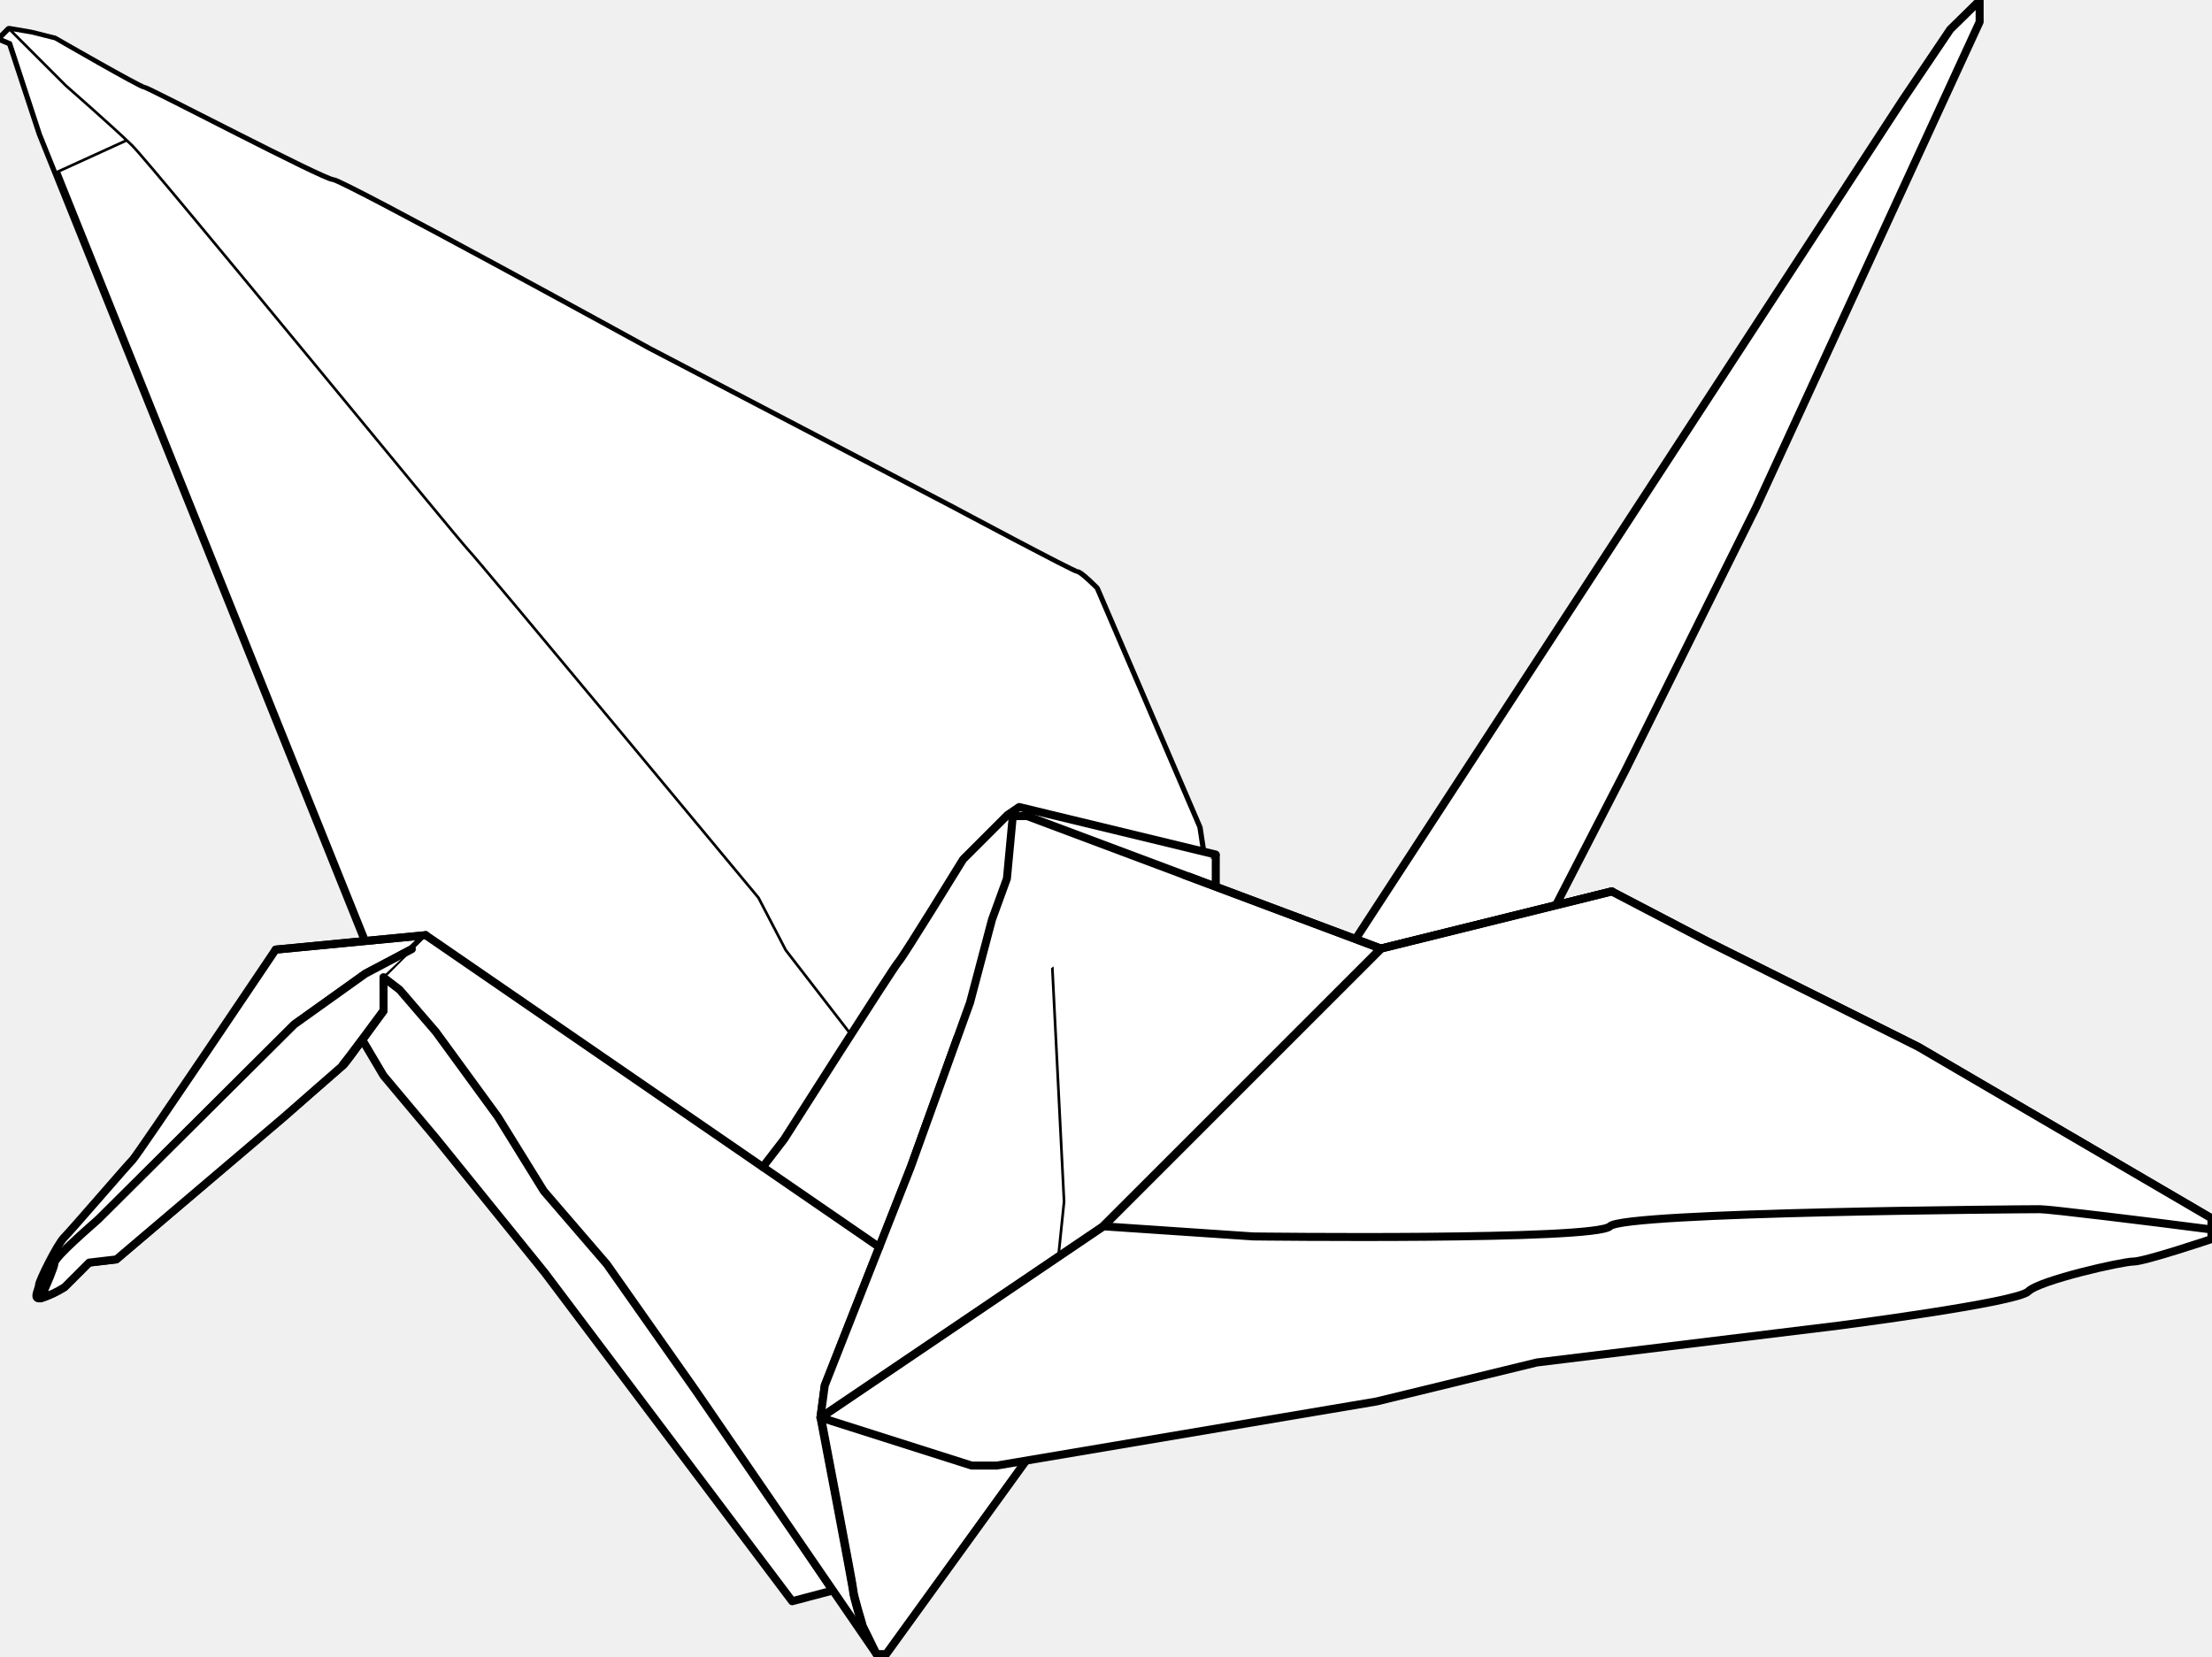
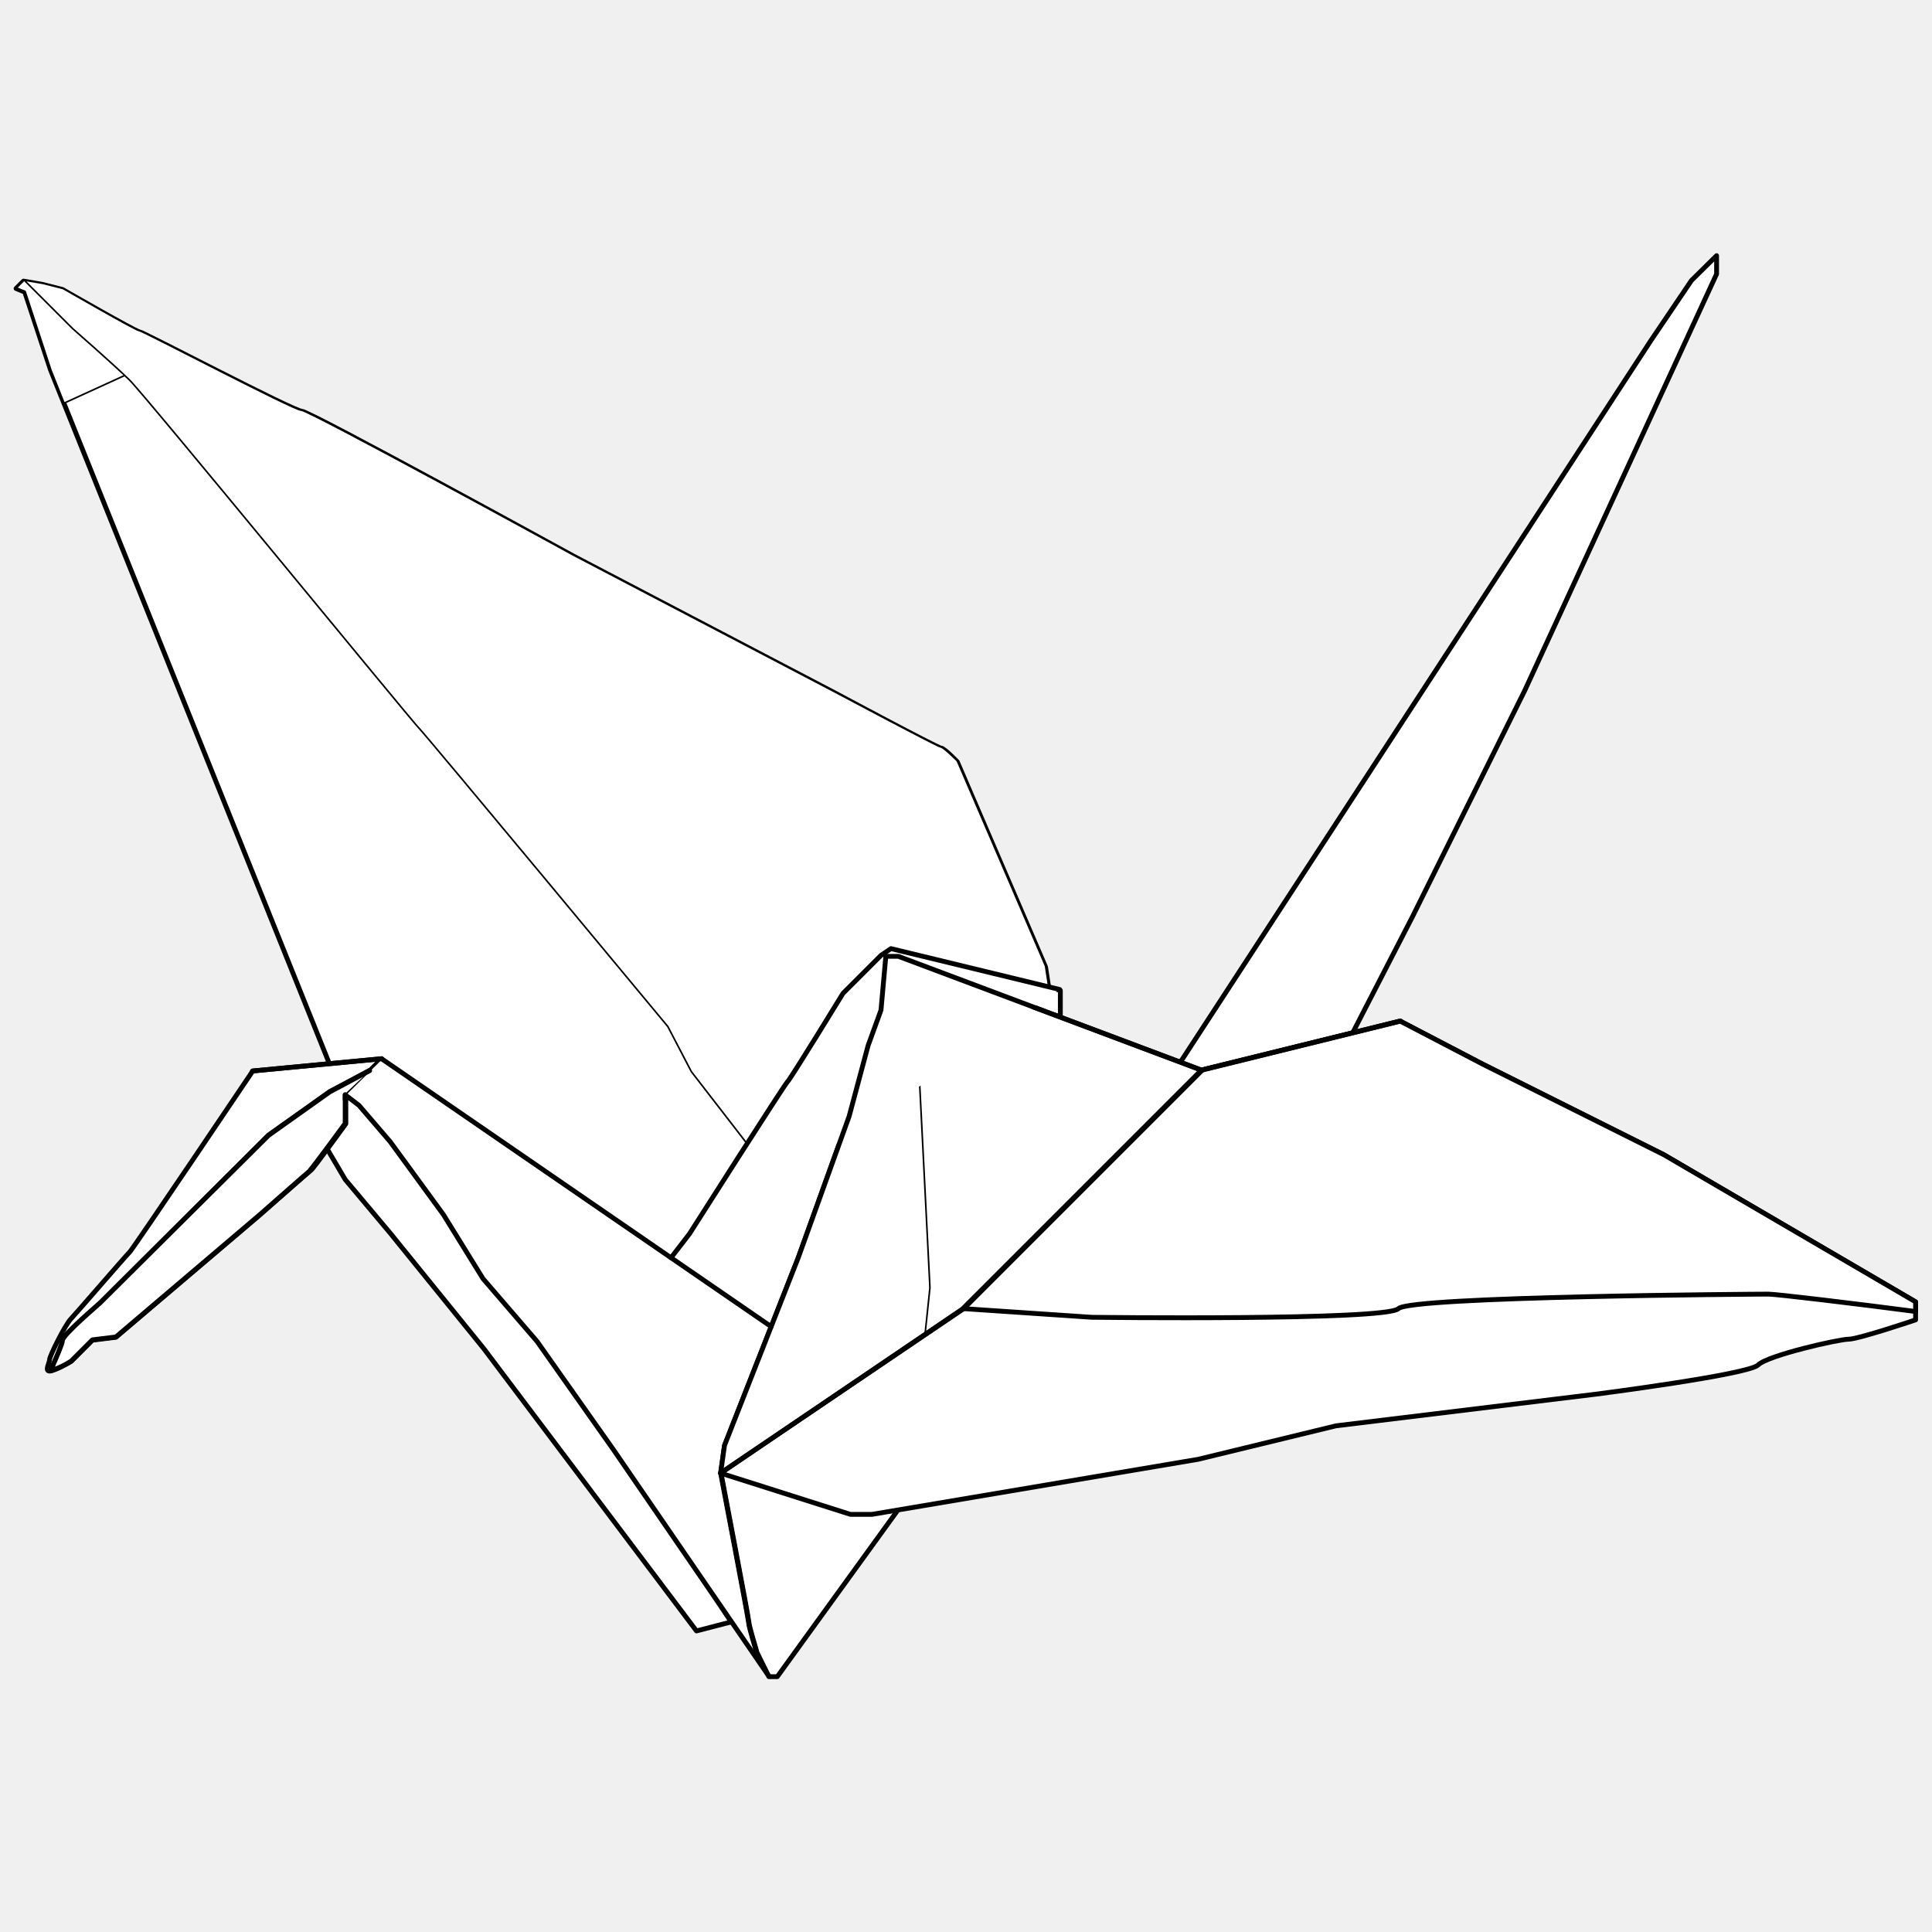
- <svg xmlns="http://www.w3.org/2000/svg" version="1.1" id="Layer_1" x="0px" y="0px" viewBox="0 0 414.1 310.2" style="enable-background:new 0 0 414.1 310.2;" xml:space="preserve">
+ <svg xmlns="http://www.w3.org/2000/svg" version="1.1" id="Layer_1" x="0px" y="0px" viewBox="0 0 600 600" style="enable-background:new 0 0 600 600;" xml:space="preserve">
  <style type="text/css">
	*{vector-effect:non-scaling-stroke}
	.st0{fill:#FFFFFF;stroke:#000000;stroke-width:1.5;stroke-linecap:round;stroke-linejoin:round;}
	.st1{fill:#FFFFFF;stroke:#000000;stroke-width:0.5;stroke-linecap:round;stroke-linejoin:round;}
	.st2{fill:none;stroke:#000000;stroke-width:1.5;stroke-linecap:round;stroke-linejoin:round;}
</style>
  <g id="Layer_2_1_">
    <g id="Layer_1-2">
-       <path class="st0" d="M69.1,178.1L7.6,25L2,8L0.1,7.2l1.6-1.6l4.1,0.7l4.4,1.1c0,0,16,9.2,16.7,9.2s33.7,17.3,35.4,17.3    s59.2,31.6,59.2,31.6l57,29.8c0,0,22.4,12,23.1,12s3.6,3,3.6,3l19.2,44.7l0.9,5.9v65.6H124L69.1,178.1z" />
-       <path class="st1" d="M26.9,16.5c-0.6,0-16.7-9.2-16.7-9.2L5.9,6.2L1.8,5.5L0.1,7.2L2,8l5.6,17.1l2.9,7.2l25.2-11.5    C30.7,18.3,27.1,16.5,26.9,16.5z" />
-       <path class="st1" d="M225.3,225.7v-64.9l-0.9-5.9l-19.2-44.7c0,0-3-3-3.6-3s-23.1-12-23.1-12l-57-29.8c0,0-57.6-31.6-59.3-31.6    S27.6,16.5,26.9,16.5S10.3,7.3,10.3,7.3L5.9,6.2L1.8,5.5l10.5,10.5c0,0,8.9,7.8,12.4,11.2s61.3,74.1,63,75.8s54.3,65.1,54.3,65.1    l5.1,9.8l12.9,16.7l41.1,31.7h24L225.3,225.7z" />
-       <polygon class="st0" points="250.4,181 356.2,18.7 365.1,5.5 370.6,0.1 370.6,4.1 328.8,94.9 304.3,144.2 283.8,184   " />
-       <polygon class="st0" points="155.9,297.8 148.3,299.8 102,238.3 81.7,213.2 71.8,201.4 61.5,184 77.1,180.2   " />
-       <polygon class="st0" points="227.6,166 227.6,160.2 190.8,151.3 191.8,155.9   " />
-       <path class="st1" d="M190.8,151.3l-2.2,1.5l-8.3,8.2c0,0-11.4,18.4-12.2,19.2s-21.4,33.2-21.4,33.2l-9.9,13.1l30.8,16.7l26.3-84.5    L190.8,151.3z" />
-       <path class="st0" d="M79.7,175.1l-28.1,2.7c0,0-25.8,38.4-26.8,39.4s-11.5,13.2-12.8,14.5s-4.7,8.2-4.7,8.9s-1.1,2.5,0,2.5    s4.7-2.1,4.7-2.1l4.6-4.6l5.1-0.6l31.3-26.6c0,0,10.6-9.3,11.2-9.8s7.6-10.1,7.6-10.1V183L79.7,175.1z" />
-       <path class="st0" d="M71.8,189.1V183l5.3-5.3l-8.7,4.6l-13.3,9.5l-36.7,36.6c-0.5,0.5-8.2,7-8.2,8.2c0,0.6-1.3,3.8-2.6,6.5    c1.6-0.5,3.1-1.2,4.5-2.1l4.6-4.6l5.1-0.6l31.3-26.6c0,0,10.6-9.3,11.2-9.8S71.8,189.1,71.8,189.1z" />
-       <polygon class="st1" points="79.7,175.1 172.6,239.1 164.1,309.7 130.2,260.3 113.6,236.7 101.8,223 93.2,209.1 81.6,193.2     74.8,185.3 71.8,183   " />
-       <path class="st0" d="M153.6,265.4c0,0,6.1,31.9,6.1,32.6s1.6,6,1.6,6l2.8,5.7h1.8l30.3-41.9L153.6,265.4z" />
-       <polygon class="st0" points="153.6,265.4 154.4,259.4 170.5,218.5 181.6,187.7 185.7,172.2 188.5,164.5 189.6,152.8 192.3,152.8     258.5,177.6 248.4,215.5   " />
-       <polygon class="st1" points="189.4,154.5 188.5,164.5 185.7,172.2 181.6,187.7 170.5,218.5 154.4,259.4 153.6,265.4 197.4,242.4     199.2,225 196.2,165.2   " />
-       <path class="st0" d="M153.6,265.4l28.3,9h4.7l71.1-12l30-7.3l56.5-6.9c0,0,33.4-4.3,35.5-6.4s17.6-5.6,19.7-5.6S414,232,414,232    v-3.9L359.1,196l-39.4-19.7l-18-9.4l-43.2,10.7l-52,52L153.6,265.4z" />
-       <path class="st0" d="M381.9,226.4c1.7,0,19.8,2.2,32.1,3.8v-2.1L359.1,196l-39.4-19.7l-18-9.4l-43.2,10.7l-52,52l28.1,1.9    c0,0,64.1,0.8,66.8-1.9S379.3,226.4,381.9,226.4z" />
-       <path class="st2" d="M301.8,166.9l-43.2,10.7l-52,52l-52.9,35.8c0,0,6.1,31.9,6.1,32.6s1.6,6,1.6,6" />
-       <line class="st0" x1="79.7" y1="175.1" x2="51.6" y2="177.8" />
-       <line class="st0" x1="79.7" y1="175.1" x2="164.6" y2="233.5" />
-       <path class="st0" d="M77.1,177.7l-8.7,4.6l-13.3,9.5l-36.7,36.5c-0.5,0.5-8.2,7-8.2,8.2c0,0.6-1.3,3.8-2.6,6.5" />
-       <path class="st0" d="M142.8,218.5l4-5.2c0,0,20.6-32.4,21.4-33.2s12.1-19.2,12.1-19.2l8.3-8.3l2.2-1.5l36.8,8.9" />
-       <polyline class="st2" points="258.5,177.6 192.3,152.8 189.6,152.8 188.5,164.5 185.7,172.2 181.6,187.7 170.5,218.5 154.4,259.4     153.6,265.4   " />
-       <path class="st0" d="M64.2,199.3c0.6-0.6,7.6-10.1,7.6-10.1V183" />
-       <polyline class="st0" points="164.1,309.7 130.2,260.3 113.6,236.7 101.8,223 93.2,209.1 81.6,193.2 74.8,185.3 71.8,183   " />
+       <path class="st0" d="M103.4,333.1L15.7,114.9l-8-24.2l-2.7-1.1l2.3-2.3l5.8,1l6.3,1.6c0,0,22.8,13.1,23.8,13.1s48,24.7,50.5,24.7    c2.4,0,84.4,45,84.4,45l81.2,42.5c0,0,31.9,17.1,32.9,17.1s5.1,4.3,5.1,4.3l27.4,63.7l1.3,8.4V402H181.6L103.4,333.1z" />
+       <path class="st1" d="M43.2,102.7c-0.9,0-23.8-13.1-23.8-13.1l-6.1-1.6l-5.8-1l-2.4,2.4l2.7,1.1l8,24.4l4.1,10.3l35.9-16.4    C48.7,105.3,43.5,102.7,43.2,102.7z" />
+       <path class="st1" d="M326,400.9v-92.5l-1.3-8.4l-27.4-63.7c0,0-4.3-4.3-5.1-4.3s-32.9-17.1-32.9-17.1l-81.2-42.5    c0,0-82.1-45-84.5-45s-49.3-24.7-50.3-24.7c-1,0-23.7-13.1-23.7-13.1l-6.3-1.6l-5.8-1l15,15c0,0,12.7,11.1,17.7,16    s87.4,105.6,89.8,108c2.4,2.4,77.4,92.8,77.4,92.8l7.3,14l18.4,23.8l58.6,45.2h34.2L326,400.9z" />
+       <polygon class="st0" points="361.8,337.2 512.6,105.9 525.3,87.1 533.1,79.4 533.1,85.1 473.5,214.5 438.6,284.8 409.4,341.5       " />
+       <polygon class="st0" points="227.1,503.7 216.3,506.5 150.3,418.9 121.3,383.1 107.2,366.3 92.6,341.5 114.8,336.1   " />
+       <polygon class="st0" points="329.3,315.8 329.3,307.6 276.8,294.9 278.3,301.4   " />
+       <path class="st1" d="M276.8,294.9l-3.1,2.1l-11.8,11.7c0,0-16.2,26.2-17.4,27.4c-1.1,1.1-30.5,47.3-30.5,47.3L199.9,402l43.9,23.8    l37.5-120.4L276.8,294.9z" />
+       <path class="st0" d="M118.5,328.8l-40,3.8c0,0-36.8,54.7-38.2,56.2c-1.4,1.4-16.4,18.8-18.2,20.7c-1.9,1.9-6.7,11.7-6.7,12.7    s-1.6,3.6,0,3.6s6.7-3,6.7-3l6.6-6.6l7.3-0.9l44.6-37.9c0,0,15.1-13.3,16-14c0.9-0.7,10.8-14.4,10.8-14.4v-9L118.5,328.8z" />
+       <path class="st0" d="M107.2,348.7V340l7.6-7.6l-12.4,6.6l-19,13.5l-52.3,52.2c-0.7,0.7-11.7,10-11.7,11.7c0,0.9-1.9,5.4-3.7,9.3    c2.3-0.7,4.4-1.7,6.4-3l6.6-6.6l7.3-0.9l44.6-37.9c0,0,15.1-13.3,16-14S107.2,348.7,107.2,348.7z" />
+       <polygon class="st1" points="118.5,328.8 250.9,420 238.8,520.6 190.5,450.2 166.8,416.6 150,397.1 137.7,377.2 121.2,354.6     111.5,343.3 107.2,340   " />
+       <path class="st0" d="M223.8,457.5c0,0,8.7,45.5,8.7,46.5c0,1,2.3,8.6,2.3,8.6l4,8.1h2.6l43.2-59.7L223.8,457.5z" />
+       <polygon class="st0" points="223.8,457.5 225,448.9 247.9,390.6 263.7,346.7 269.6,324.7 273.6,313.7 275.1,297 279,297     373.3,332.4 358.9,386.4   " />
+       <polygon class="st1" points="274.8,299.4 273.6,313.7 269.6,324.7 263.7,346.7 247.9,390.6 225,448.9 223.8,457.5 286.2,424.7     288.8,399.9 284.5,314.7   " />
+       <path class="st0" d="M223.8,457.5l40.3,12.8h6.7l101.3-17.1l42.8-10.4l80.5-9.8c0,0,47.6-6.1,50.6-9.1c3-3,25.1-8,28.1-8    s20.8-6,20.8-6v-5.6l-78.2-45.7l-56.2-28.1l-25.7-13.4l-61.6,15.2l-74.1,74.1L223.8,457.5z" />
+       <path class="st0" d="M549.2,401.9c2.4,0,28.2,3.1,45.7,5.4v-3l-78.2-45.7l-56.2-28.1l-25.7-13.4l-61.6,15.2l-74.1,74.1l40,2.7    c0,0,91.4,1.1,95.2-2.7C438.3,402.6,545.5,401.9,549.2,401.9z" />
+       <path class="st2" d="M435,317.1l-61.6,15.2l-74.1,74.1l-75.4,51c0,0,8.7,45.5,8.7,46.5c0,1,2.3,8.6,2.3,8.6" />
+       <line class="st2" x1="118.5" y1="328.8" x2="78.4" y2="332.6" />
+       <line class="st2" x1="118.5" y1="328.8" x2="239.5" y2="412" />
+       <path class="st0" d="M114.8,332.5l-12.4,6.6l-19,13.5l-52.3,52c-0.7,0.7-11.7,10-11.7,11.7c0,0.9-1.9,5.4-3.7,9.3" />
+       <path class="st0" d="M208.4,390.6l5.7-7.4c0,0,29.4-46.2,30.5-47.3c1.1-1.1,17.2-27.4,17.2-27.4l11.8-11.8l3.1-2.1l52.4,12.7" />
+       <polyline class="st2" points="373.3,332.4 279,297 275.1,297 273.6,313.7 269.6,324.7 263.7,346.7 247.9,390.6 225,448.9     223.8,457.5   " />
+       <path class="st0" d="M96.4,363.3c0.9-0.9,10.8-14.4,10.8-14.4V340" />
+       <polyline class="st0" points="238.8,520.6 190.5,450.2 166.8,416.6 150,397.1 137.7,377.2 121.2,354.6 111.5,343.3 107.2,340       " />
    </g>
  </g>
</svg>
